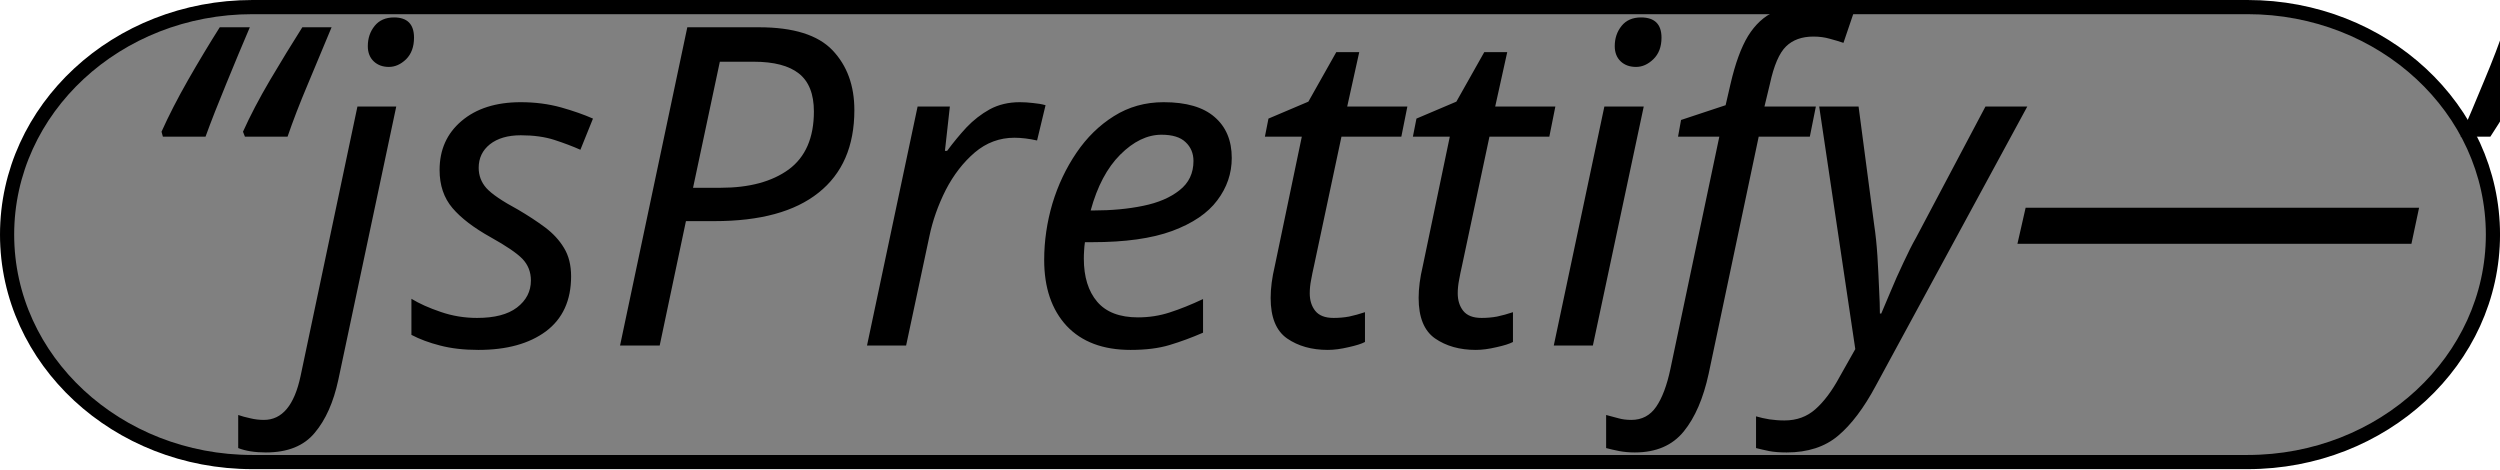
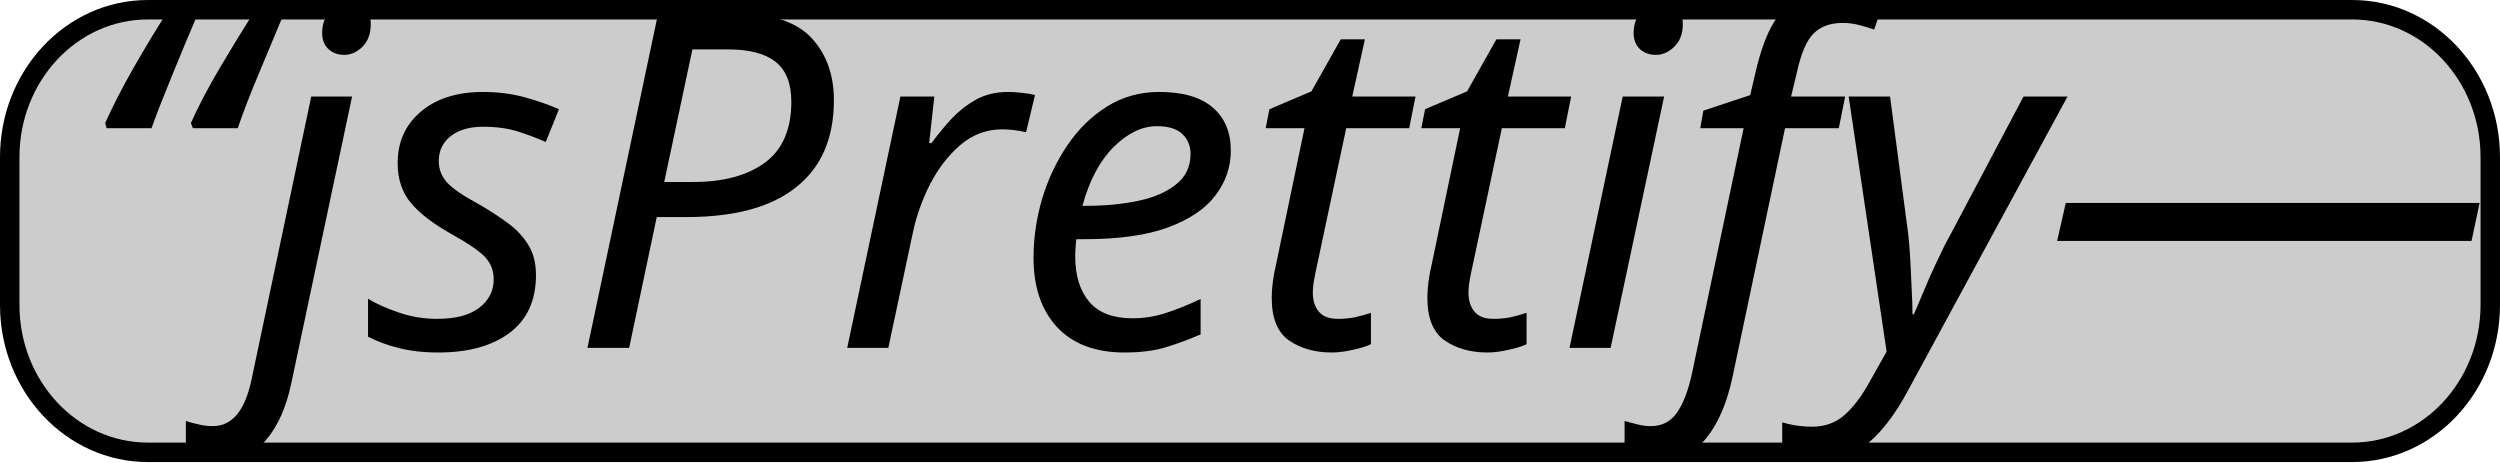
- <svg xmlns="http://www.w3.org/2000/svg" width="142.866" height="26.811" id="svg2890" version="1.1">
+ <svg xmlns="http://www.w3.org/2000/svg" width="97.332" height="18" id="svg2890" version="1.1">
  <defs id="defs2892">
    </defs>
-   <g id="layer1" transform="translate(-3.566804,-1018.957)">
-     <g id="g3717">
-       <path id="background" d="m 18,1019.362 c -7.754,0 -14.028,5.82 -14.028,13 0,7.18 6.274,13 14.028,13 0.059,0 0.119,7e-4 0.178,0 l 113.645,0 c 0.059,7e-4 0.118,0 0.178,0 7.754,0 14.028,-5.82 14.028,-13 0,-7.18 -6.274,-13 -14.028,-13 -0.059,0 -0.118,-7e-4 -0.178,0 l -113.645,0 c -0.059,-7e-4 -0.118,0 -0.178,0 z" style="fill:#808080;stroke:#000000;stroke-width:0.81;stroke-linejoin:miter;stroke-miterlimit:4;stroke-opacity:1;stroke-dasharray:none" />
-       <text id="text" y="1038.704" x="11.264" style="font-size:25.467px;font-style:normal;font-weight:normal;fill:#000000;fill-opacity:1;stroke:none;font-family:Gentium;-inkscape-font-specification:Gentium" xml:space="preserve">
-         <tspan style="font-style:italic" y="1038.704" x="11.264" id="tspan2913">“jsPrettify—”</tspan>
-       </text>
+   <g id="layer1" transform="translate(-6.172885,-1028.172)">
+     <g id="g3717" transform="matrix(0.6713677,0,0,0.6713677,1.172167,343.673)">
+       <g id="g3686" transform="matrix(1.067283,0,0,1.067283,-0.5011638,-70.40333)">
+         <rect rx="7.504" ry="8.011" y="1021.778" x="7.977" height="24.048" width="134.779" id="rect3684" style="fill:#cccccc;fill-opacity:1;stroke:#000000;stroke-width:1.057;stroke-linejoin:miter;stroke-miterlimit:4;stroke-opacity:1;stroke-dasharray:none" />
+         <text xml:space="preserve" style="font-size:25.467px;font-style:normal;font-weight:normal;fill:#000000;fill-opacity:1;stroke:none;font-family:Gentium;-inkscape-font-specification:Gentium" x="11.631" y="1040.153" id="text">
+           <tspan id="tspan2913" x="11.631" y="1040.153" style="font-style:italic">“jsPrettify—”</tspan>
+         </text>
+       </g>
    </g>
  </g>
</svg>
